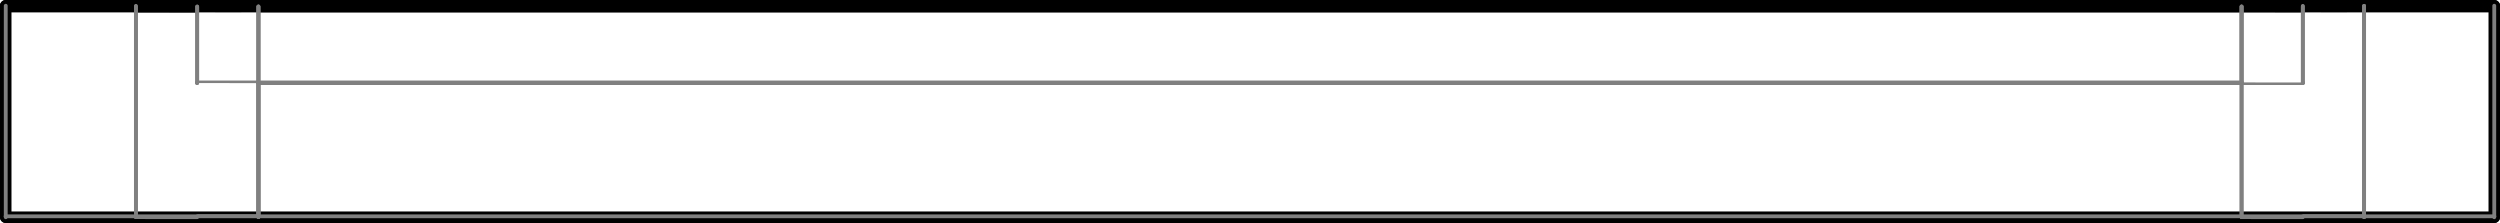
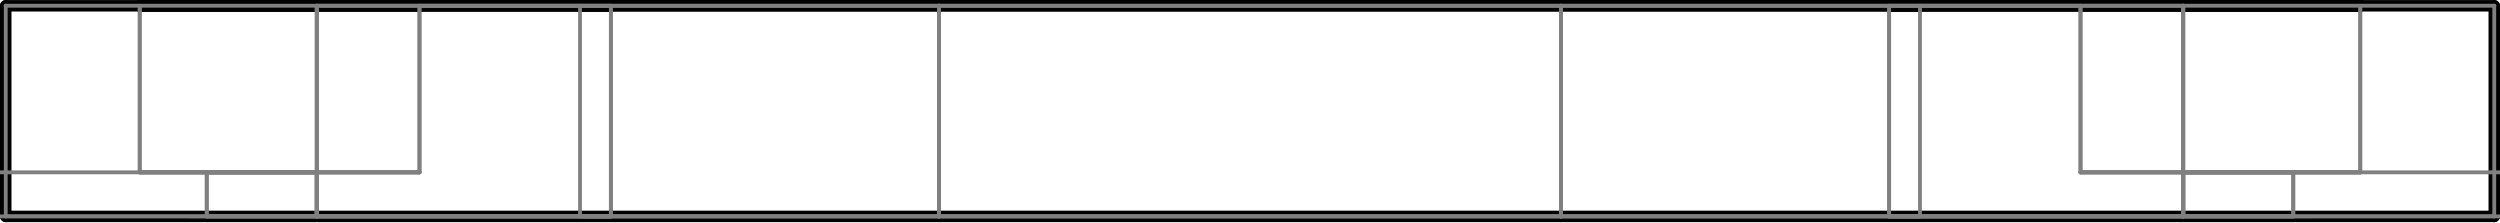
- <svg xmlns="http://www.w3.org/2000/svg" width="65.3mm" height="5.823mm" viewBox="-32.65 -3.453 65.3 5.823" version="1.1">
+ <svg xmlns="http://www.w3.org/2000/svg" width="65.3mm" height="5.802mm" viewBox="-32.65 -2.935 65.3 5.802" version="1.1">
  <g transform="scale(1,-1)" stroke-linecap="round">
    <g fill="none" stroke="rgb(0,0,0)" stroke-width="0.3" id="visible">
-       <line x1="-32.5" y1="-2.221" x2="-32.5" y2="3.279" />
-       <line x1="-32.5" y1="3.279" x2="-32.5" y2="3.303" />
-       <line x1="-32.5" y1="-2.221" x2="32.5" y2="-2.221" />
-       <line x1="32.5" y1="-2.221" x2="32.5" y2="3.279" />
-       <line x1="-32.5" y1="3.279" x2="32.5" y2="3.279" />
-       <line x1="-32.5" y1="3.303" x2="32.5" y2="3.303" />
-       <line x1="32.5" y1="3.279" x2="32.5" y2="3.303" />
-       <line x1="-25.9" y1="3.282" x2="25.9" y2="3.282" />
-       <path d="M 25.9,3.282 A 1.6,0.001 0.0 0,1 29.1,3.282" />
-       <path d="M 29.1,3.282 A 1.6,0.001 0.0 0,1 27.5,3.283" />
-       <line x1="27.5" y1="3.283" x2="27.5" y2="3.299" />
-       <path d="M 27.5,3.299 A 1.6,0.001 0.0 0,1 29.1,3.3" />
-       <path d="M 29.1,3.3 A 1.6,0.001 0.0 0,1 25.9,3.3" />
-       <line x1="-25.9" y1="3.3" x2="25.9" y2="3.3" />
-       <path d="M -25.9,3.3 A 1.6,0.001 0.0 0,1 -29.1,3.3" />
-       <path d="M -29.1,3.3 A 1.6,0.001 0.0 0,1 -27.5,3.299" />
-       <line x1="-27.5" y1="3.283" x2="-27.5" y2="3.299" />
-       <path d="M -27.5,3.283 A 1.6,0.001 0.0 0,1 -29.1,3.282" />
-       <path d="M -29.1,3.282 A 1.6,0.001 0.0 0,1 -25.9,3.282" />
-       <line x1="27.5" y1="3.281" x2="27.5" y2="3.283" />
-       <line x1="25.9" y1="3.282" x2="25.9" y2="3.3" />
-       <line x1="-25.9" y1="3.3" x2="-25.9" y2="3.282" />
-       <line x1="-27.5" y1="3.281" x2="-27.5" y2="3.299" />
-       <line x1="-27.5" y1="3.281" x2="-27.5" y2="3.283" />
-       <line x1="-25.9" y1="3.282" x2="-25.9" y2="3.3" />
+       <line x1="-32.5" y1="-2.717" x2="-32.5" y2="2.783" />
+       <line x1="-32.5" y1="-2.717" x2="32.5" y2="-2.717" />
+       <path d="M -24.375,2.784 A 4.0,0 -2.9621223775198046e-24 0,1 -29,2.783" />
+       <path d="M -29,2.783 A 4.0,0 -2.9621223775198046e-24 0,1 -21.693,2.783" />
+       <line x1="-21.693" y1="2.783" x2="-21.693" y2="2.783" />
+       <line x1="-24.375" y1="2.783" x2="-24.375" y2="2.784" />
+       <line x1="21.693" y1="2.783" x2="21.693" y2="2.783" />
+       <line x1="24.375" y1="2.783" x2="24.375" y2="2.784" />
+       <path d="M 24.375,2.784 A 4.0,0 -180.0 0,0 29,2.783" />
+       <path d="M 29,2.783 A 4.0,0 -180.0 0,0 21.693,2.783" />
+       <line x1="24.375" y1="2.784" x2="24.375" y2="2.784" />
+       <line x1="16.694" y1="2.784" x2="24.375" y2="2.784" />
+       <line x1="16.694" y1="2.783" x2="16.694" y2="2.784" />
+       <line x1="16.694" y1="2.784" x2="16.694" y2="2.784" />
+       <path d="M 16.694,2.784 A 17.5,0.001 180.0 0,0 17.5,2.784" />
+       <path d="M 17.5,2.784 A 17.5,0.001 180.0 0,0 16.694,2.784" />
+       <line x1="24.375" y1="2.784" x2="24.375" y2="2.784" />
+       <line x1="21.693" y1="2.784" x2="21.693" y2="2.785" />
+       <path d="M 21.693,2.785 A 4.0,0 180.0 0,0 29,2.785" />
+       <path d="M 29,2.785 A 4.0,0 180.0 0,0 24.375,2.784" />
+       <line x1="8.125" y1="2.785" x2="21.693" y2="2.785" />
+       <line x1="8.125" y1="2.783" x2="8.125" y2="2.785" />
+       <line x1="8.125" y1="2.783" x2="8.125" y2="2.785" />
+       <path d="M 8.125,2.785 A 17.5,0.001 -2.9621223775198046e-24 0,1 -8.125,2.785" />
+       <line x1="-8.125" y1="2.783" x2="-8.125" y2="2.785" />
+       <line x1="-8.125" y1="2.785" x2="-8.125" y2="2.785" />
+       <line x1="-21.693" y1="2.785" x2="-8.125" y2="2.785" />
+       <line x1="-21.693" y1="2.784" x2="-21.693" y2="2.785" />
+       <path d="M -21.693,2.785 A 4.0,0 -2.9621223775198046e-24 0,1 -29,2.785" />
+       <path d="M -29,2.785 A 4.0,0 -2.9621223775198046e-24 0,1 -24.375,2.784" />
+       <line x1="-24.375" y1="2.784" x2="-24.375" y2="2.784" />
+       <line x1="-16.694" y1="2.783" x2="-16.694" y2="2.784" />
+       <path d="M -16.694,2.784 A 17.5,0.001 -2.9621223775198046e-24 0,1 -17.5,2.784" />
+       <path d="M -17.5,2.784 A 17.5,0.001 -2.9621223775198046e-24 0,1 -16.694,2.784" />
+       <line x1="-16.694" y1="2.783" x2="-16.694" y2="2.784" />
+       <line x1="-24.375" y1="2.784" x2="-16.694" y2="2.784" />
+       <line x1="-24.375" y1="2.784" x2="-24.375" y2="2.784" />
+       <line x1="32.5" y1="-2.717" x2="32.5" y2="2.783" />
+       <line x1="-32.5" y1="2.783" x2="32.5" y2="2.783" />
+       <line x1="-29" y1="2.783" x2="-29" y2="2.783" />
+       <line x1="29" y1="2.783" x2="29" y2="2.783" />
+       <line x1="17.5" y1="2.784" x2="17.5" y2="2.784" />
+       <line x1="29" y1="2.783" x2="29" y2="2.785" />
+       <line x1="-29" y1="2.783" x2="-29" y2="2.785" />
+       <line x1="-17.5" y1="2.784" x2="-17.5" y2="2.784" />
    </g>
    <g fill="none" stroke="rgb(128,128,128)" stroke-width="0.1" id="hidden">
-       <line x1="-32.5" y1="-2.197" x2="-32.5" y2="3.303" />
-       <line x1="-32.5" y1="-2.221" x2="-32.5" y2="-2.197" />
-       <line x1="-32.5" y1="-2.197" x2="32.5" y2="-2.197" />
-       <line x1="32.5" y1="-2.197" x2="32.5" y2="3.303" />
-       <line x1="32.5" y1="-2.221" x2="32.5" y2="-2.197" />
-       <path d="M -25.9,-2.218 A 1.6,0.001 0.0 0,1 -29.1,-2.218" />
-       <path d="M -29.1,-2.218 A 1.6,0.001 0.0 0,1 -25.9,-2.218" />
-       <path d="M 29.1,-2.218 A 1.6,0.001 0.0 0,1 25.9,-2.218" />
-       <path d="M 25.9,-2.218 A 1.6,0.001 0.0 0,1 29.1,-2.218" />
-       <path d="M -25.9,-2.2 A 1.6,0.001 0.0 0,1 -29.1,-2.2" />
-       <path d="M -29.1,-2.2 A 1.6,0.001 0.0 0,1 -25.9,-2.2" />
-       <path d="M 29.1,-2.2 A 1.6,0.001 0.0 0,1 25.9,-2.2" />
-       <path d="M 25.9,-2.2 A 1.6,0.001 0.0 0,1 29.1,-2.2" />
-       <line x1="25.9" y1="1.282" x2="25.9" y2="3.282" />
-       <line x1="-25.9" y1="1.282" x2="25.9" y2="1.282" />
-       <line x1="-25.9" y1="3.282" x2="-25.9" y2="1.282" />
-       <line x1="27.5" y1="1.283" x2="27.5" y2="3.281" />
-       <path d="M 27.5,1.283 A 1.6,0.001 0.0 0,1 25.9,1.282" />
-       <line x1="29.1" y1="3.282" x2="29.1" y2="-2.218" />
-       <line x1="27.5" y1="1.299" x2="27.5" y2="3.299" />
-       <line x1="27.5" y1="1.283" x2="27.5" y2="1.299" />
-       <line x1="25.9" y1="1.3" x2="25.9" y2="3.282" />
-       <path d="M 25.9,1.3 A 1.6,0.001 0.0 0,1 27.5,1.299" />
-       <line x1="29.1" y1="3.3" x2="29.1" y2="-2.2" />
-       <line x1="-25.9" y1="1.3" x2="25.9" y2="1.3" />
-       <line x1="-25.9" y1="3.282" x2="-25.9" y2="1.3" />
-       <line x1="-27.5" y1="1.299" x2="-27.5" y2="3.281" />
-       <path d="M -27.5,1.299 A 1.6,0.001 0.0 0,1 -25.9,1.3" />
-       <line x1="-25.9" y1="1.3" x2="-25.9" y2="-2.2" />
-       <line x1="-27.5" y1="1.283" x2="-27.5" y2="1.299" />
-       <line x1="-27.5" y1="1.283" x2="-27.5" y2="3.281" />
-       <line x1="-25.9" y1="1.282" x2="-25.9" y2="-2.218" />
-       <path d="M -25.9,1.282 A 1.6,0.001 0.0 0,1 -27.5,1.283" />
-       <line x1="29.1" y1="-2.218" x2="29.1" y2="3.282" />
-       <line x1="25.9" y1="-2.218" x2="25.9" y2="3.282" />
-       <line x1="29.1" y1="-2.2" x2="29.1" y2="3.3" />
-       <line x1="25.9" y1="-2.2" x2="25.9" y2="1.3" />
-       <line x1="-25.9" y1="-2.2" x2="-25.9" y2="3.282" />
-       <line x1="-29.1" y1="-2.2" x2="-29.1" y2="3.3" />
-       <line x1="-25.9" y1="-2.218" x2="-25.9" y2="1.282" />
-       <line x1="-29.1" y1="-2.218" x2="-29.1" y2="3.282" />
+       <line x1="-32.5" y1="2.783" x2="-32.5" y2="2.785" />
+       <line x1="-32.5" y1="-2.715" x2="-32.5" y2="2.785" />
+       <line x1="-32.5" y1="-2.717" x2="-32.5" y2="-2.715" />
+       <line x1="32.5" y1="-2.717" x2="32.5" y2="-2.715" />
+       <line x1="-32.5" y1="-2.715" x2="32.5" y2="-2.715" />
+       <path d="M -24.375,-2.716 A 2.25,9.911309726837053e-05 -2.9621223775198046e-24 0,1 -27.25,-2.717" />
+       <path d="M -27.25,-2.717 A 2.25,9.911309726837053e-05 -2.9621223775198046e-24 0,1 -24.375,-2.717" />
+       <line x1="-24.375" y1="-2.716" x2="-24.375" y2="-2.716" />
+       <line x1="-24.375" y1="-2.716" x2="-16.694" y2="-2.716" />
+       <path d="M -16.694,-2.716 A 17.5,0.001 -2.9621223775198046e-24 0,1 -17.5,-2.716" />
+       <path d="M -17.5,-2.716 A 17.5,0.001 -2.9621223775198046e-24 0,1 -16.694,-2.716" />
+       <line x1="-24.375" y1="-2.716" x2="-16.694" y2="-2.716" />
+       <line x1="-24.375" y1="-2.716" x2="-24.375" y2="-2.715" />
+       <path d="M -24.375,-2.715 A 2.25,9.911309726837053e-05 -2.9621223775198046e-24 0,1 -27.25,-2.715" />
+       <path d="M -27.25,-2.715 A 2.25,9.911309726837053e-05 -2.9621223775198046e-24 0,1 -24.375,-2.715" />
+       <line x1="-24.375" y1="-2.715" x2="-24.375" y2="-2.715" />
+       <line x1="-24.375" y1="-2.715" x2="-8.125" y2="-2.715" />
+       <line x1="-8.125" y1="-2.715" x2="-8.125" y2="-2.715" />
+       <path d="M 8.125,-2.715 A 17.5,0.001 -2.9621223775198046e-24 0,1 -8.125,-2.715" />
+       <line x1="8.125" y1="-2.715" x2="8.125" y2="-2.715" />
+       <line x1="8.125" y1="-2.715" x2="24.375" y2="-2.715" />
+       <line x1="24.375" y1="-2.715" x2="24.375" y2="-2.715" />
+       <path d="M 24.375,-2.715 A 2.25,9.911309726837056e-05 1.94125652133138e-19 0,1 27.25,-2.715" />
+       <path d="M 27.25,-2.715 A 2.25,9.911309726837056e-05 1.94125652133138e-19 0,1 24.375,-2.715" />
+       <line x1="24.375" y1="-2.716" x2="24.375" y2="-2.715" />
+       <line x1="16.694" y1="-2.716" x2="24.375" y2="-2.716" />
+       <path d="M 16.694,-2.716 A 17.5,0.001 -9.706282606656896e-20 0,1 17.5,-2.716" />
+       <path d="M 17.5,-2.716 A 17.5,0.001 -9.706282606656896e-20 0,1 16.694,-2.716" />
+       <line x1="16.694" y1="-2.716" x2="24.375" y2="-2.716" />
+       <line x1="24.375" y1="-2.716" x2="24.375" y2="-2.716" />
+       <path d="M 24.375,-2.717 A 2.25,9.911309726837056e-05 1.94125652133138e-19 0,1 27.25,-2.717" />
+       <path d="M 27.25,-2.717 A 2.25,9.911309726837056e-05 1.94125652133138e-19 0,1 24.375,-2.716" />
+       <line x1="24.375" y1="-2.717" x2="24.375" y2="-2.717" />
+       <line x1="8.125" y1="-2.717" x2="24.375" y2="-2.717" />
+       <line x1="8.125" y1="-2.717" x2="8.125" y2="-2.717" />
+       <path d="M -8.125,-2.717 A 17.5,0.001 -2.9621223775198046e-24 0,1 8.125,-2.717" />
+       <line x1="-8.125" y1="-2.717" x2="-8.125" y2="-2.717" />
+       <line x1="-24.375" y1="-2.717" x2="-8.125" y2="-2.717" />
+       <line x1="-24.375" y1="-2.717" x2="-24.375" y2="-2.717" />
+       <line x1="-24.375" y1="-2.717" x2="-24.375" y2="-1.567" />
+       <line x1="-24.375" y1="-1.567" x2="-24.375" y2="-1.567" />
+       <line x1="-24.375" y1="-2.717" x2="-24.375" y2="-1.567" />
+       <line x1="-24.375" y1="-1.566" x2="-24.375" y2="-1.566" />
+       <path d="M -24.375,-1.566 A 2.25,9.911309726837053e-05 -2.9621223775198046e-24 0,1 -27.25,-1.567" />
+       <path d="M -27.25,-1.567 A 2.25,9.911309726837053e-05 -2.9621223775198046e-24 0,1 -24.375,-1.567" />
+       <line x1="-21.693" y1="-1.567" x2="-24.375" y2="-1.567" />
+       <path d="M -24.375,-1.566 A 4.0,0 -2.9621223775198046e-24 0,1 -29,-1.567" />
+       <path d="M -29,-1.567 A 4.0,0 -2.9621223775198046e-24 0,1 -21.693,-1.567" />
+       <line x1="-21.693" y1="-1.567" x2="-21.693" y2="2.783" />
+       <line x1="-24.375" y1="-1.566" x2="-24.375" y2="2.783" />
+       <line x1="-8.125" y1="-2.717" x2="-8.125" y2="2.783" />
+       <line x1="-21.693" y1="2.783" x2="-8.125" y2="2.783" />
+       <line x1="-8.125" y1="2.783" x2="-8.125" y2="2.783" />
+       <line x1="-8.125" y1="-2.717" x2="-8.125" y2="2.783" />
+       <line x1="8.125" y1="-2.717" x2="8.125" y2="2.783" />
+       <path d="M -8.125,2.783 A 17.5,0.001 -2.9621223775198046e-24 0,1 8.125,2.783" />
+       <line x1="8.125" y1="2.783" x2="8.125" y2="2.783" />
+       <line x1="8.125" y1="-2.717" x2="8.125" y2="2.783" />
+       <line x1="24.375" y1="-2.717" x2="24.375" y2="-1.567" />
+       <line x1="24.375" y1="-1.567" x2="21.693" y2="-1.567" />
+       <line x1="21.693" y1="-1.567" x2="21.693" y2="2.783" />
+       <line x1="8.125" y1="2.783" x2="21.693" y2="2.783" />
+       <path d="M 24.375,-1.566 A 4.0,0 -180.0 0,0 29,-1.567" />
+       <path d="M 29,-1.567 A 4.0,0 -180.0 0,0 21.693,-1.567" />
+       <line x1="24.375" y1="-1.566" x2="24.375" y2="2.783" />
+       <line x1="24.375" y1="-1.566" x2="24.375" y2="-1.566" />
+       <path d="M 24.375,-1.567 A 2.25,9.911309726837055e-05 9.7062826066569e-20 0,1 27.25,-1.567" />
+       <path d="M 27.25,-1.567 A 2.25,9.911309726837055e-05 9.7062826066569e-20 0,1 24.375,-1.566" />
+       <line x1="24.375" y1="-1.567" x2="24.375" y2="-1.567" />
+       <line x1="24.375" y1="-2.717" x2="24.375" y2="-1.567" />
+       <line x1="24.375" y1="-2.716" x2="24.375" y2="-1.566" />
+       <line x1="24.375" y1="2.784" x2="24.375" y2="2.784" />
+       <line x1="24.375" y1="-2.716" x2="24.375" y2="2.784" />
+       <line x1="16.694" y1="-2.716" x2="16.694" y2="2.783" />
+       <line x1="16.694" y1="-2.716" x2="16.694" y2="2.784" />
+       <line x1="24.375" y1="-2.716" x2="24.375" y2="2.784" />
+       <line x1="16.694" y1="2.784" x2="24.375" y2="2.784" />
+       <line x1="24.375" y1="2.784" x2="24.375" y2="2.784" />
+       <line x1="24.375" y1="-1.566" x2="24.375" y2="2.784" />
+       <line x1="24.375" y1="-1.566" x2="24.375" y2="-1.565" />
+       <line x1="24.375" y1="-2.715" x2="24.375" y2="-1.565" />
+       <path d="M 21.693,-1.565 A 4.0,0 180.0 0,0 29,-1.565" />
+       <path d="M 29,-1.565 A 4.0,0 180.0 0,0 24.375,-1.566" />
+       <line x1="24.375" y1="-1.565" x2="21.693" y2="-1.565" />
+       <line x1="24.375" y1="-1.565" x2="24.375" y2="-1.565" />
+       <path d="M 24.375,-1.565 A 2.25,9.911309726837055e-05 9.7062826066569e-20 0,1 27.25,-1.565" />
+       <path d="M 27.25,-1.565 A 2.25,9.911309726837055e-05 9.7062826066569e-20 0,1 24.375,-1.565" />
+       <line x1="21.693" y1="-1.565" x2="21.693" y2="2.784" />
+       <line x1="24.375" y1="-2.715" x2="24.375" y2="-1.565" />
+       <line x1="24.375" y1="-2.715" x2="24.375" y2="-1.565" />
+       <line x1="8.125" y1="-2.715" x2="8.125" y2="2.783" />
+       <line x1="8.125" y1="2.785" x2="8.125" y2="2.785" />
+       <line x1="8.125" y1="-2.715" x2="8.125" y2="2.783" />
+       <line x1="-8.125" y1="-2.715" x2="-8.125" y2="2.783" />
+       <line x1="-8.125" y1="2.785" x2="-8.125" y2="2.785" />
+       <line x1="-8.125" y1="-2.715" x2="-8.125" y2="2.785" />
+       <line x1="-21.693" y1="-1.565" x2="-21.693" y2="2.784" />
+       <line x1="-21.693" y1="-1.565" x2="-24.375" y2="-1.565" />
+       <line x1="-24.375" y1="-2.715" x2="-24.375" y2="-1.565" />
+       <line x1="-24.375" y1="-1.565" x2="-24.375" y2="-1.565" />
+       <path d="M -24.375,-1.565 A 2.25,9.911309726837053e-05 -2.9621223775198046e-24 0,1 -27.25,-1.565" />
+       <path d="M -27.25,-1.565 A 2.25,9.911309726837053e-05 -2.9621223775198046e-24 0,1 -24.375,-1.565" />
+       <line x1="-24.375" y1="-1.566" x2="-24.375" y2="-1.565" />
+       <path d="M -21.693,-1.565 A 4.0,0 -2.9621223775198046e-24 0,1 -29,-1.565" />
+       <path d="M -29,-1.565 A 4.0,0 -2.9621223775198046e-24 0,1 -24.375,-1.566" />
+       <line x1="-24.375" y1="-1.566" x2="-24.375" y2="2.784" />
+       <line x1="-24.375" y1="-2.715" x2="-24.375" y2="-1.565" />
+       <line x1="-24.375" y1="-2.715" x2="-24.375" y2="-1.565" />
+       <line x1="-24.375" y1="2.784" x2="-24.375" y2="2.784" />
+       <line x1="-24.375" y1="-2.716" x2="-24.375" y2="2.784" />
+       <line x1="-16.694" y1="-2.716" x2="-16.694" y2="2.783" />
+       <line x1="-24.375" y1="2.784" x2="-16.694" y2="2.784" />
+       <line x1="-16.694" y1="-2.716" x2="-16.694" y2="2.783" />
+       <line x1="-24.375" y1="-2.716" x2="-24.375" y2="2.784" />
+       <line x1="-24.375" y1="-2.716" x2="-24.375" y2="-1.566" />
+       <line x1="-24.375" y1="2.784" x2="-24.375" y2="2.784" />
+       <line x1="32.5" y1="2.783" x2="32.5" y2="2.785" />
+       <line x1="32.5" y1="-2.715" x2="32.5" y2="2.785" />
+       <line x1="-32.5" y1="2.785" x2="32.5" y2="2.785" />
+       <line x1="-29" y1="-1.567" x2="-29" y2="2.783" />
+       <line x1="29" y1="-1.567" x2="29" y2="2.783" />
+       <line x1="27.25" y1="-2.717" x2="27.25" y2="-1.567" />
+       <line x1="17.5" y1="-2.716" x2="17.5" y2="2.784" />
+       <line x1="29" y1="-1.565" x2="29" y2="2.783" />
+       <line x1="27.25" y1="-2.715" x2="27.25" y2="-1.565" />
+       <line x1="-29" y1="-1.565" x2="-29" y2="2.783" />
+       <line x1="-27.25" y1="-2.715" x2="-27.25" y2="-1.565" />
+       <line x1="-17.5" y1="-2.716" x2="-17.5" y2="2.784" />
+       <line x1="-27.25" y1="-2.717" x2="-27.25" y2="-1.567" />
    </g>
  </g>
</svg>
